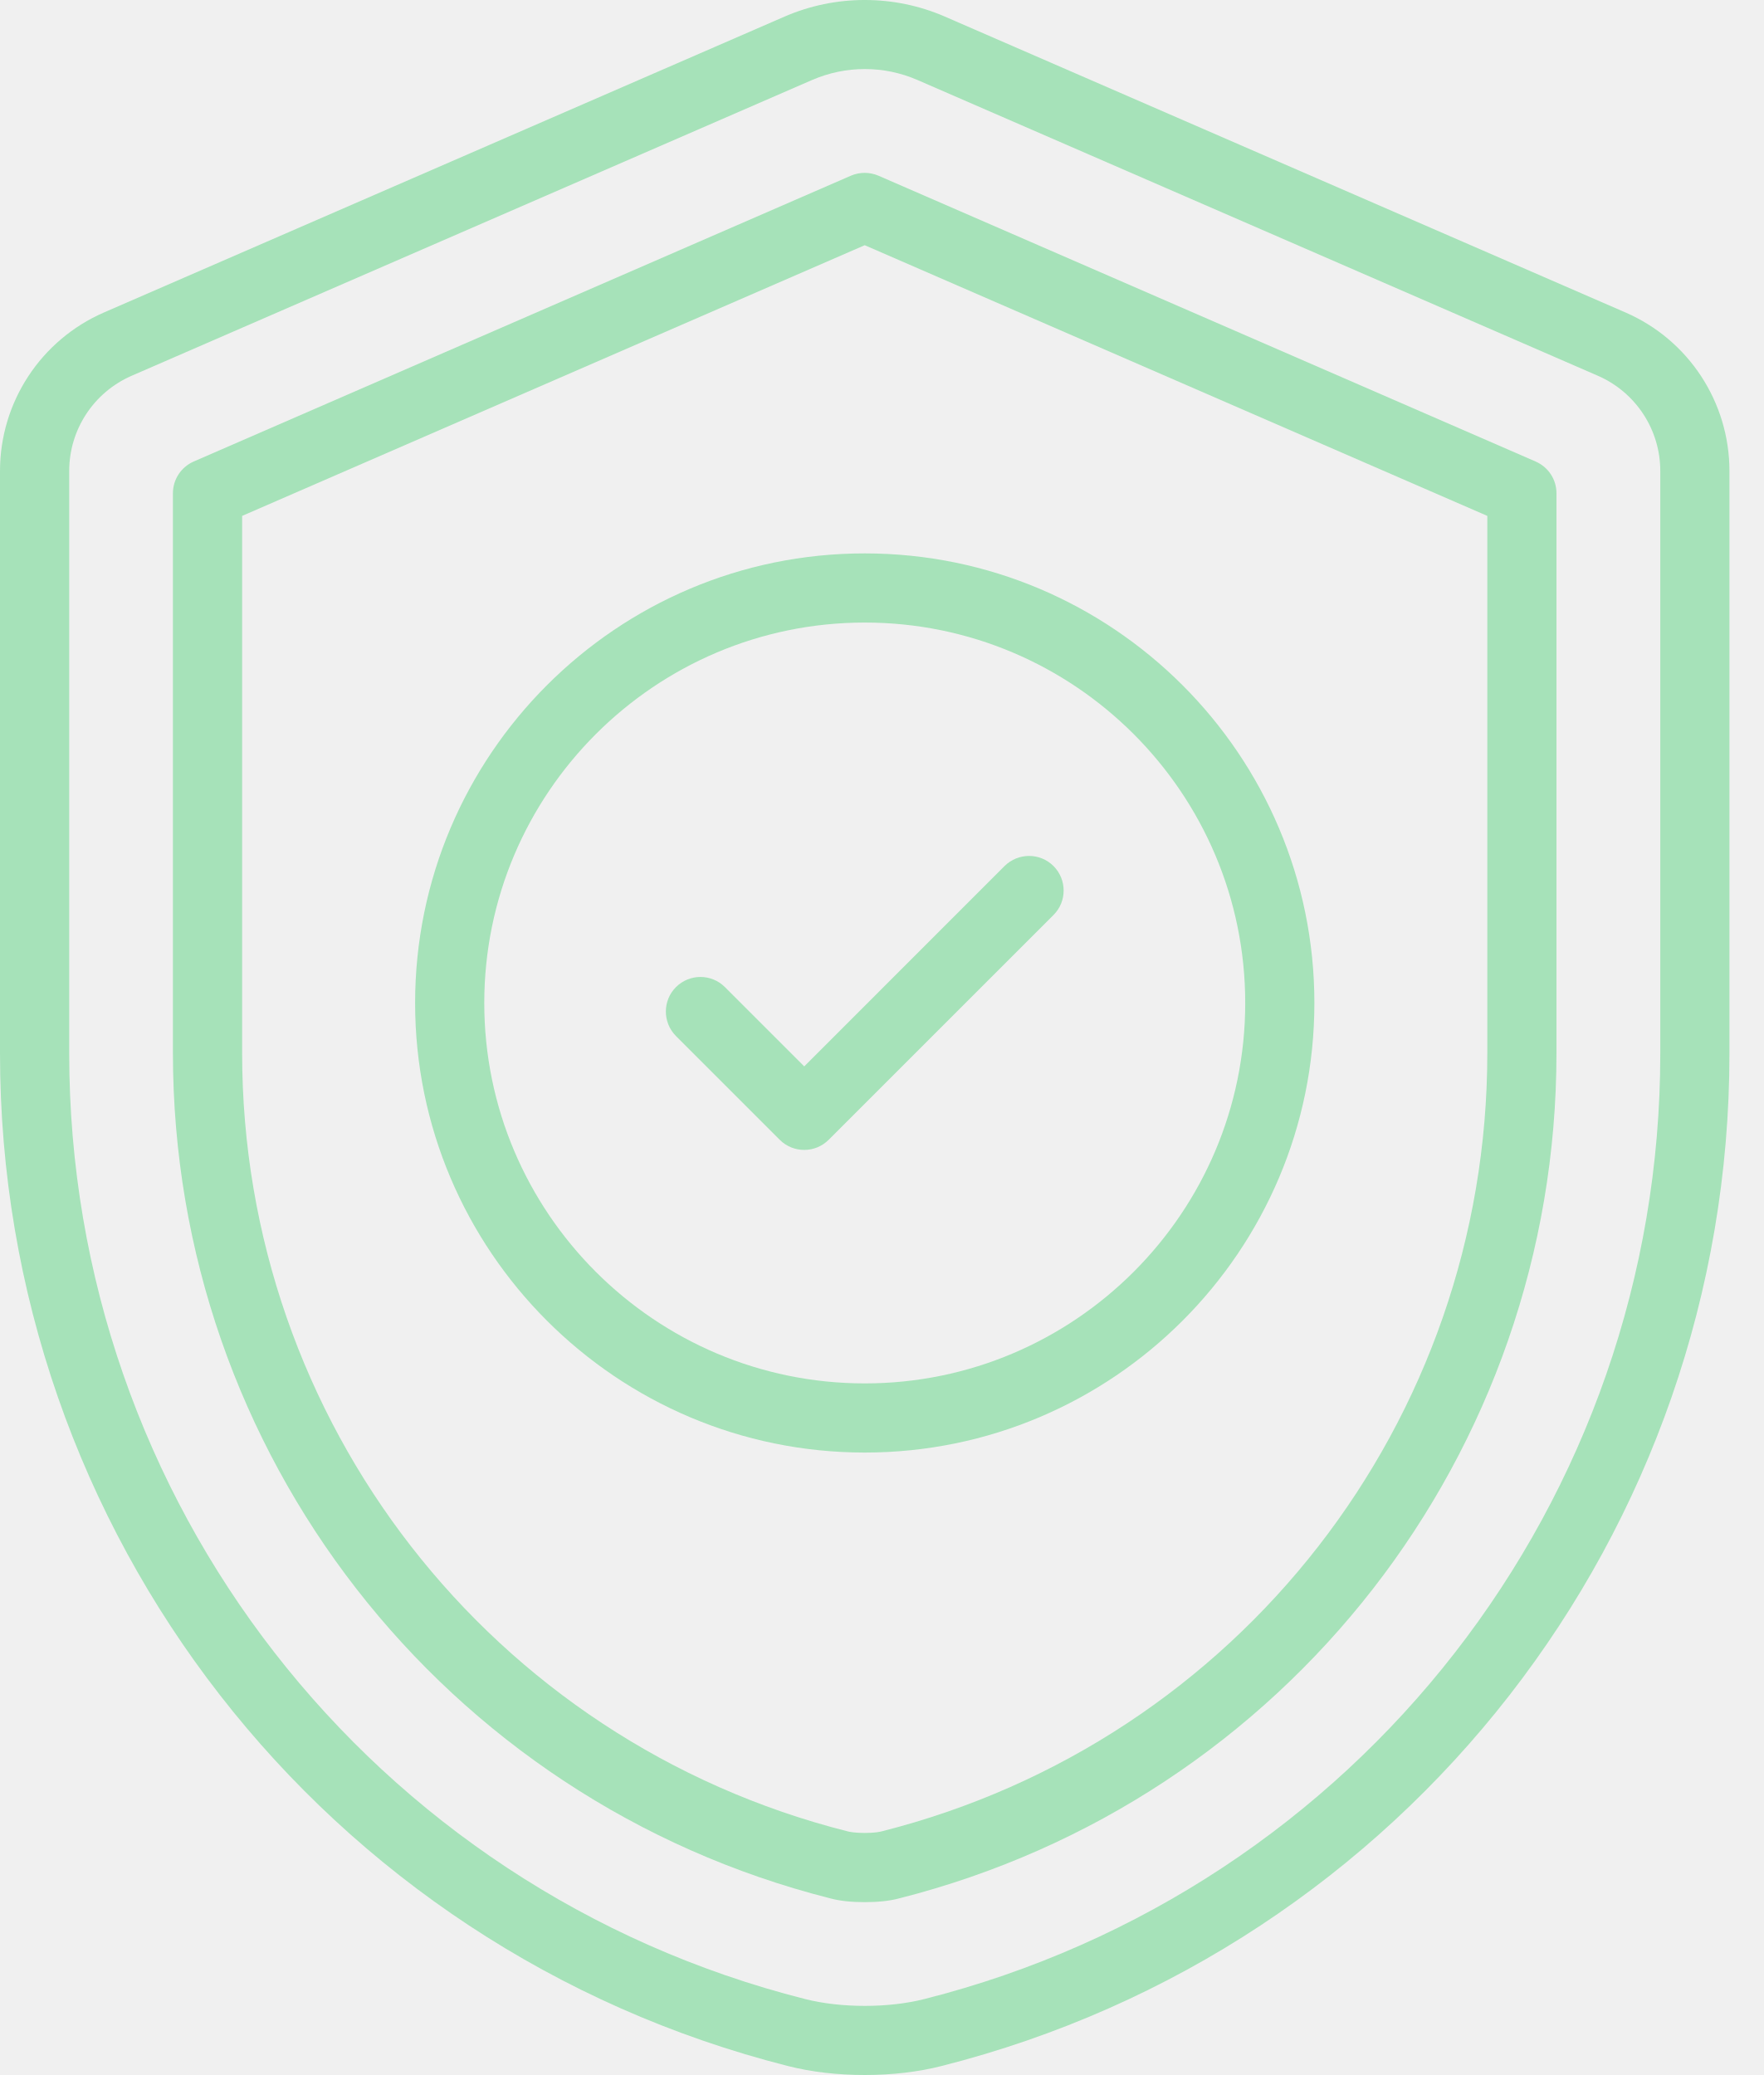
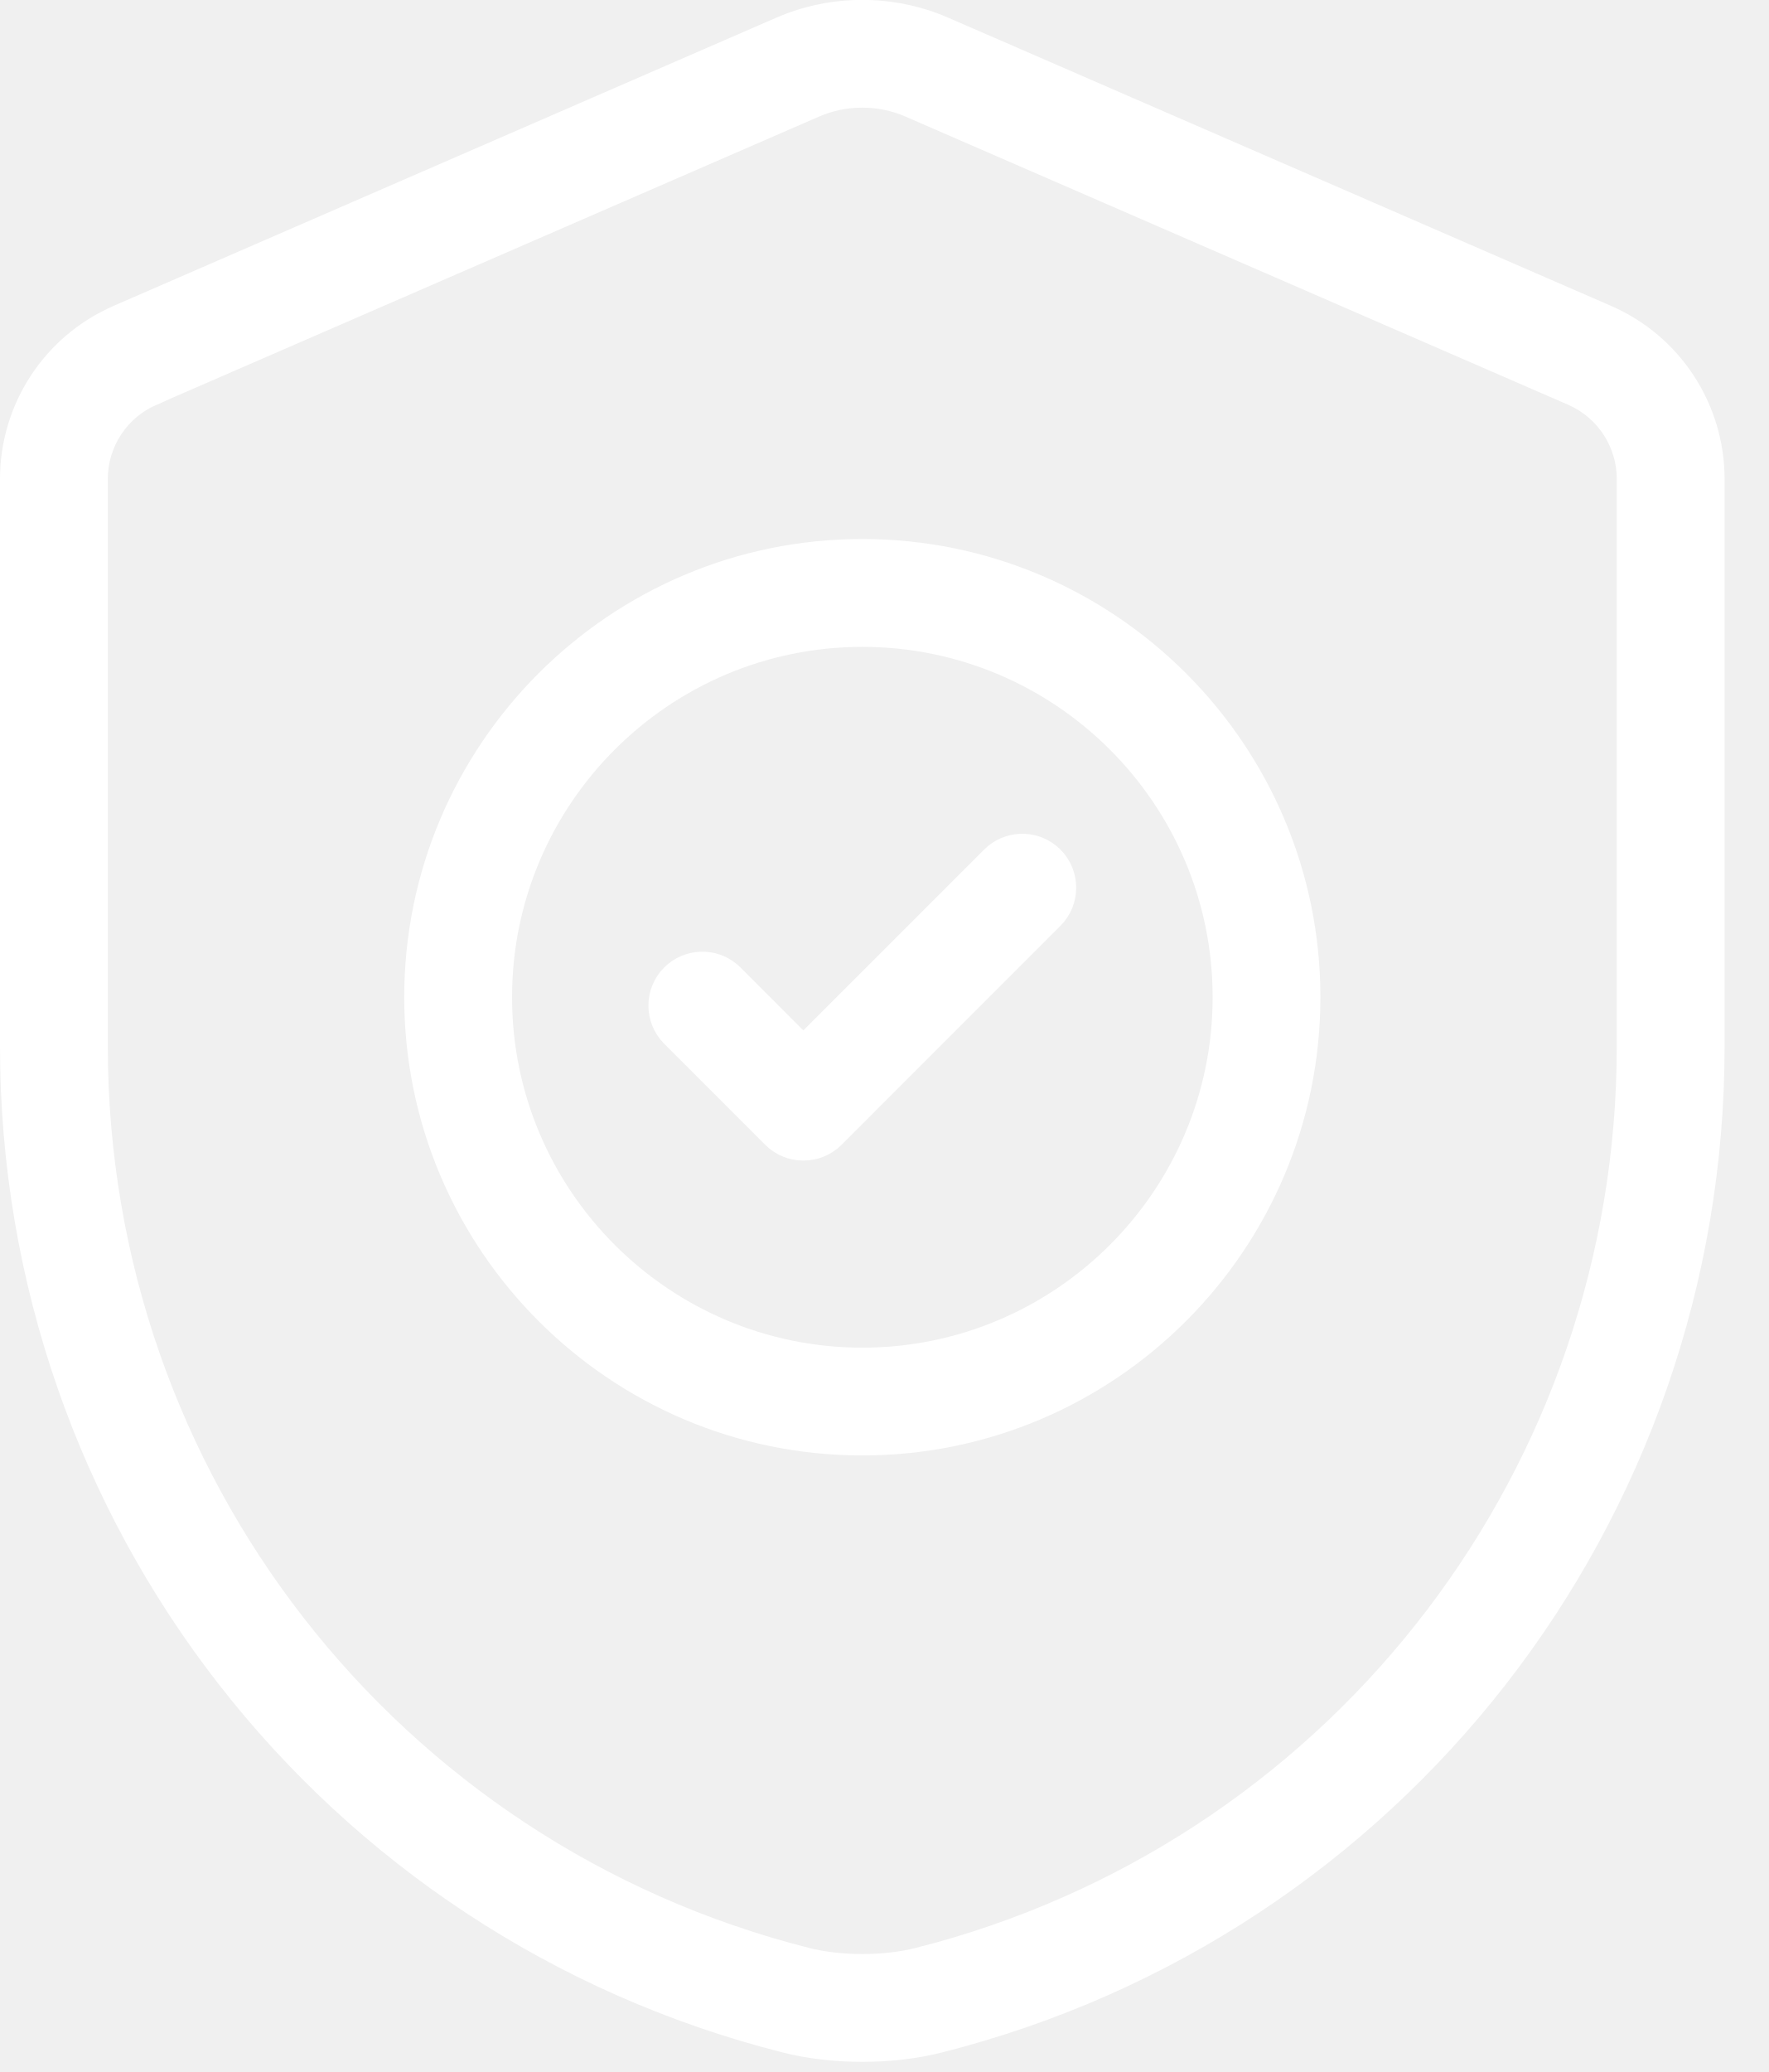
- <svg xmlns="http://www.w3.org/2000/svg" width="34" height="40" viewBox="0 0 34 40" fill="none">
-   <path d="M31.329 6.023L18.21 0.319C17.232 -0.106 16.105 -0.107 15.124 0.319L2.005 6.023C0.787 6.553 0 7.753 0 9.08V20.306C0 29.535 6.245 37.561 15.187 39.827C15.64 39.942 16.139 40 16.667 40C17.195 40 17.694 39.942 18.147 39.827C27.089 37.563 33.334 29.537 33.334 20.308V9.08C33.334 7.753 32.547 6.551 31.329 6.023ZM32.001 20.308C32.001 28.925 26.169 36.42 17.82 38.535C17.127 38.712 16.21 38.712 15.515 38.535C7.165 36.42 1.334 28.925 1.334 20.308V9.079C1.334 8.283 1.805 7.563 2.537 7.244L15.655 1.541C15.977 1.403 16.317 1.331 16.667 1.331C17.017 1.331 17.357 1.401 17.681 1.541L30.799 7.244C31.529 7.563 32.001 8.283 32.001 9.079L32.001 20.308Z" fill="#A6E2B9" />
-   <path d="M29.599 8.897L16.932 3.387C16.762 3.314 16.57 3.314 16.4 3.387L3.733 8.897C3.49 9.004 3.333 9.242 3.333 9.509V20.302C3.333 28.006 8.543 34.706 16.002 36.595C16.188 36.645 16.413 36.668 16.666 36.668C16.92 36.668 17.145 36.645 17.328 36.596C24.79 34.706 30 28.006 30 20.302V9.509C30 9.242 29.843 9.004 29.598 8.897L29.599 8.897ZM28.667 20.302C28.667 27.394 23.871 33.562 16.999 35.302C16.964 35.312 16.86 35.334 16.667 35.334C16.474 35.334 16.37 35.312 16.332 35.302C9.463 33.564 4.667 27.394 4.667 20.302V9.945L16.667 4.727L28.667 9.945L28.667 20.302Z" fill="#A6E2B9" />
-   <path d="M8.001 19.335C8.001 24.113 11.889 28.001 16.668 28.001C21.446 28.001 25.334 24.113 25.334 19.335C25.334 14.555 21.446 10.668 16.668 10.668C11.889 10.666 8.001 14.555 8.001 19.335ZM24.001 19.335C24.001 23.378 20.711 26.668 16.668 26.668C12.624 26.668 9.334 23.378 9.334 19.335C9.334 15.291 12.624 12.001 16.668 12.001C20.711 12.001 24.001 15.289 24.001 19.335Z" fill="#A6E2B9" />
-   <path d="M13.972 19.028C13.712 18.768 13.291 18.768 13.029 19.028C12.769 19.288 12.769 19.71 13.029 19.972L15.029 21.972C15.159 22.102 15.329 22.167 15.501 22.167C15.671 22.167 15.842 22.102 15.972 21.972L20.306 17.638C20.566 17.378 20.566 16.957 20.306 16.695C20.046 16.435 19.624 16.435 19.362 16.695L15.501 20.557L13.972 19.028Z" fill="#A6E2B9" />
+ <svg xmlns="http://www.w3.org/2000/svg" width="35" height="41" viewBox="0 0 35 41" fill="none">
+   <path d="M15.444 0.534C16.477 0.085 17.661 0.087 18.69 0.534L31.81 6.237H31.809C33.1 6.797 33.934 8.071 33.935 9.478V20.706C33.935 30.026 27.627 38.133 18.597 40.419C18.125 40.538 17.61 40.599 17.067 40.599C16.525 40.599 16.009 40.538 15.538 40.419C6.508 38.131 0.2 30.025 0.2 20.705V9.478C0.2 8.072 1.034 6.8 2.325 6.238L2.326 6.237L15.444 0.534ZM17.067 1.93C16.745 1.93 16.432 1.994 16.135 2.122L3.017 7.825L3.018 7.826C2.359 8.113 1.934 8.761 1.934 9.478V20.706C1.934 29.232 7.704 36.647 15.965 38.739C16.628 38.908 17.511 38.908 18.172 38.739L18.557 38.638C26.61 36.415 32.201 29.098 32.201 20.706V9.478C32.201 8.761 31.776 8.113 31.119 7.826L18.001 2.123C17.703 1.994 17.39 1.93 17.067 1.93Z" fill="white" stroke="white" stroke-width="0.4" />
+   <path d="M17.068 10.866C21.957 10.866 25.935 14.843 25.935 19.733C25.934 24.622 21.957 28.599 17.068 28.6C12.18 28.6 8.201 24.622 8.201 19.733C8.201 14.843 12.18 10.864 17.068 10.866ZM17.068 12.6C13.135 12.6 9.935 15.8 9.935 19.733C9.935 23.666 13.135 26.867 17.068 26.867C21.001 26.867 24.202 23.666 24.202 19.733C24.202 15.799 21.001 12.6 17.068 12.6Z" fill="white" stroke="white" stroke-width="0.4" />
+   <path d="M19.622 16.951C19.94 16.635 20.442 16.615 20.782 16.893L20.848 16.952C21.185 17.291 21.186 17.839 20.848 18.178L16.515 22.512C16.346 22.681 16.122 22.765 15.901 22.765C15.679 22.765 15.457 22.681 15.288 22.512L13.287 20.511C12.95 20.171 12.95 19.623 13.288 19.285L13.354 19.226C13.695 18.949 14.197 18.968 14.514 19.285L15.9 20.672L19.621 16.952L19.622 16.951Z" fill="white" stroke="white" stroke-width="0.4" />
</svg>
